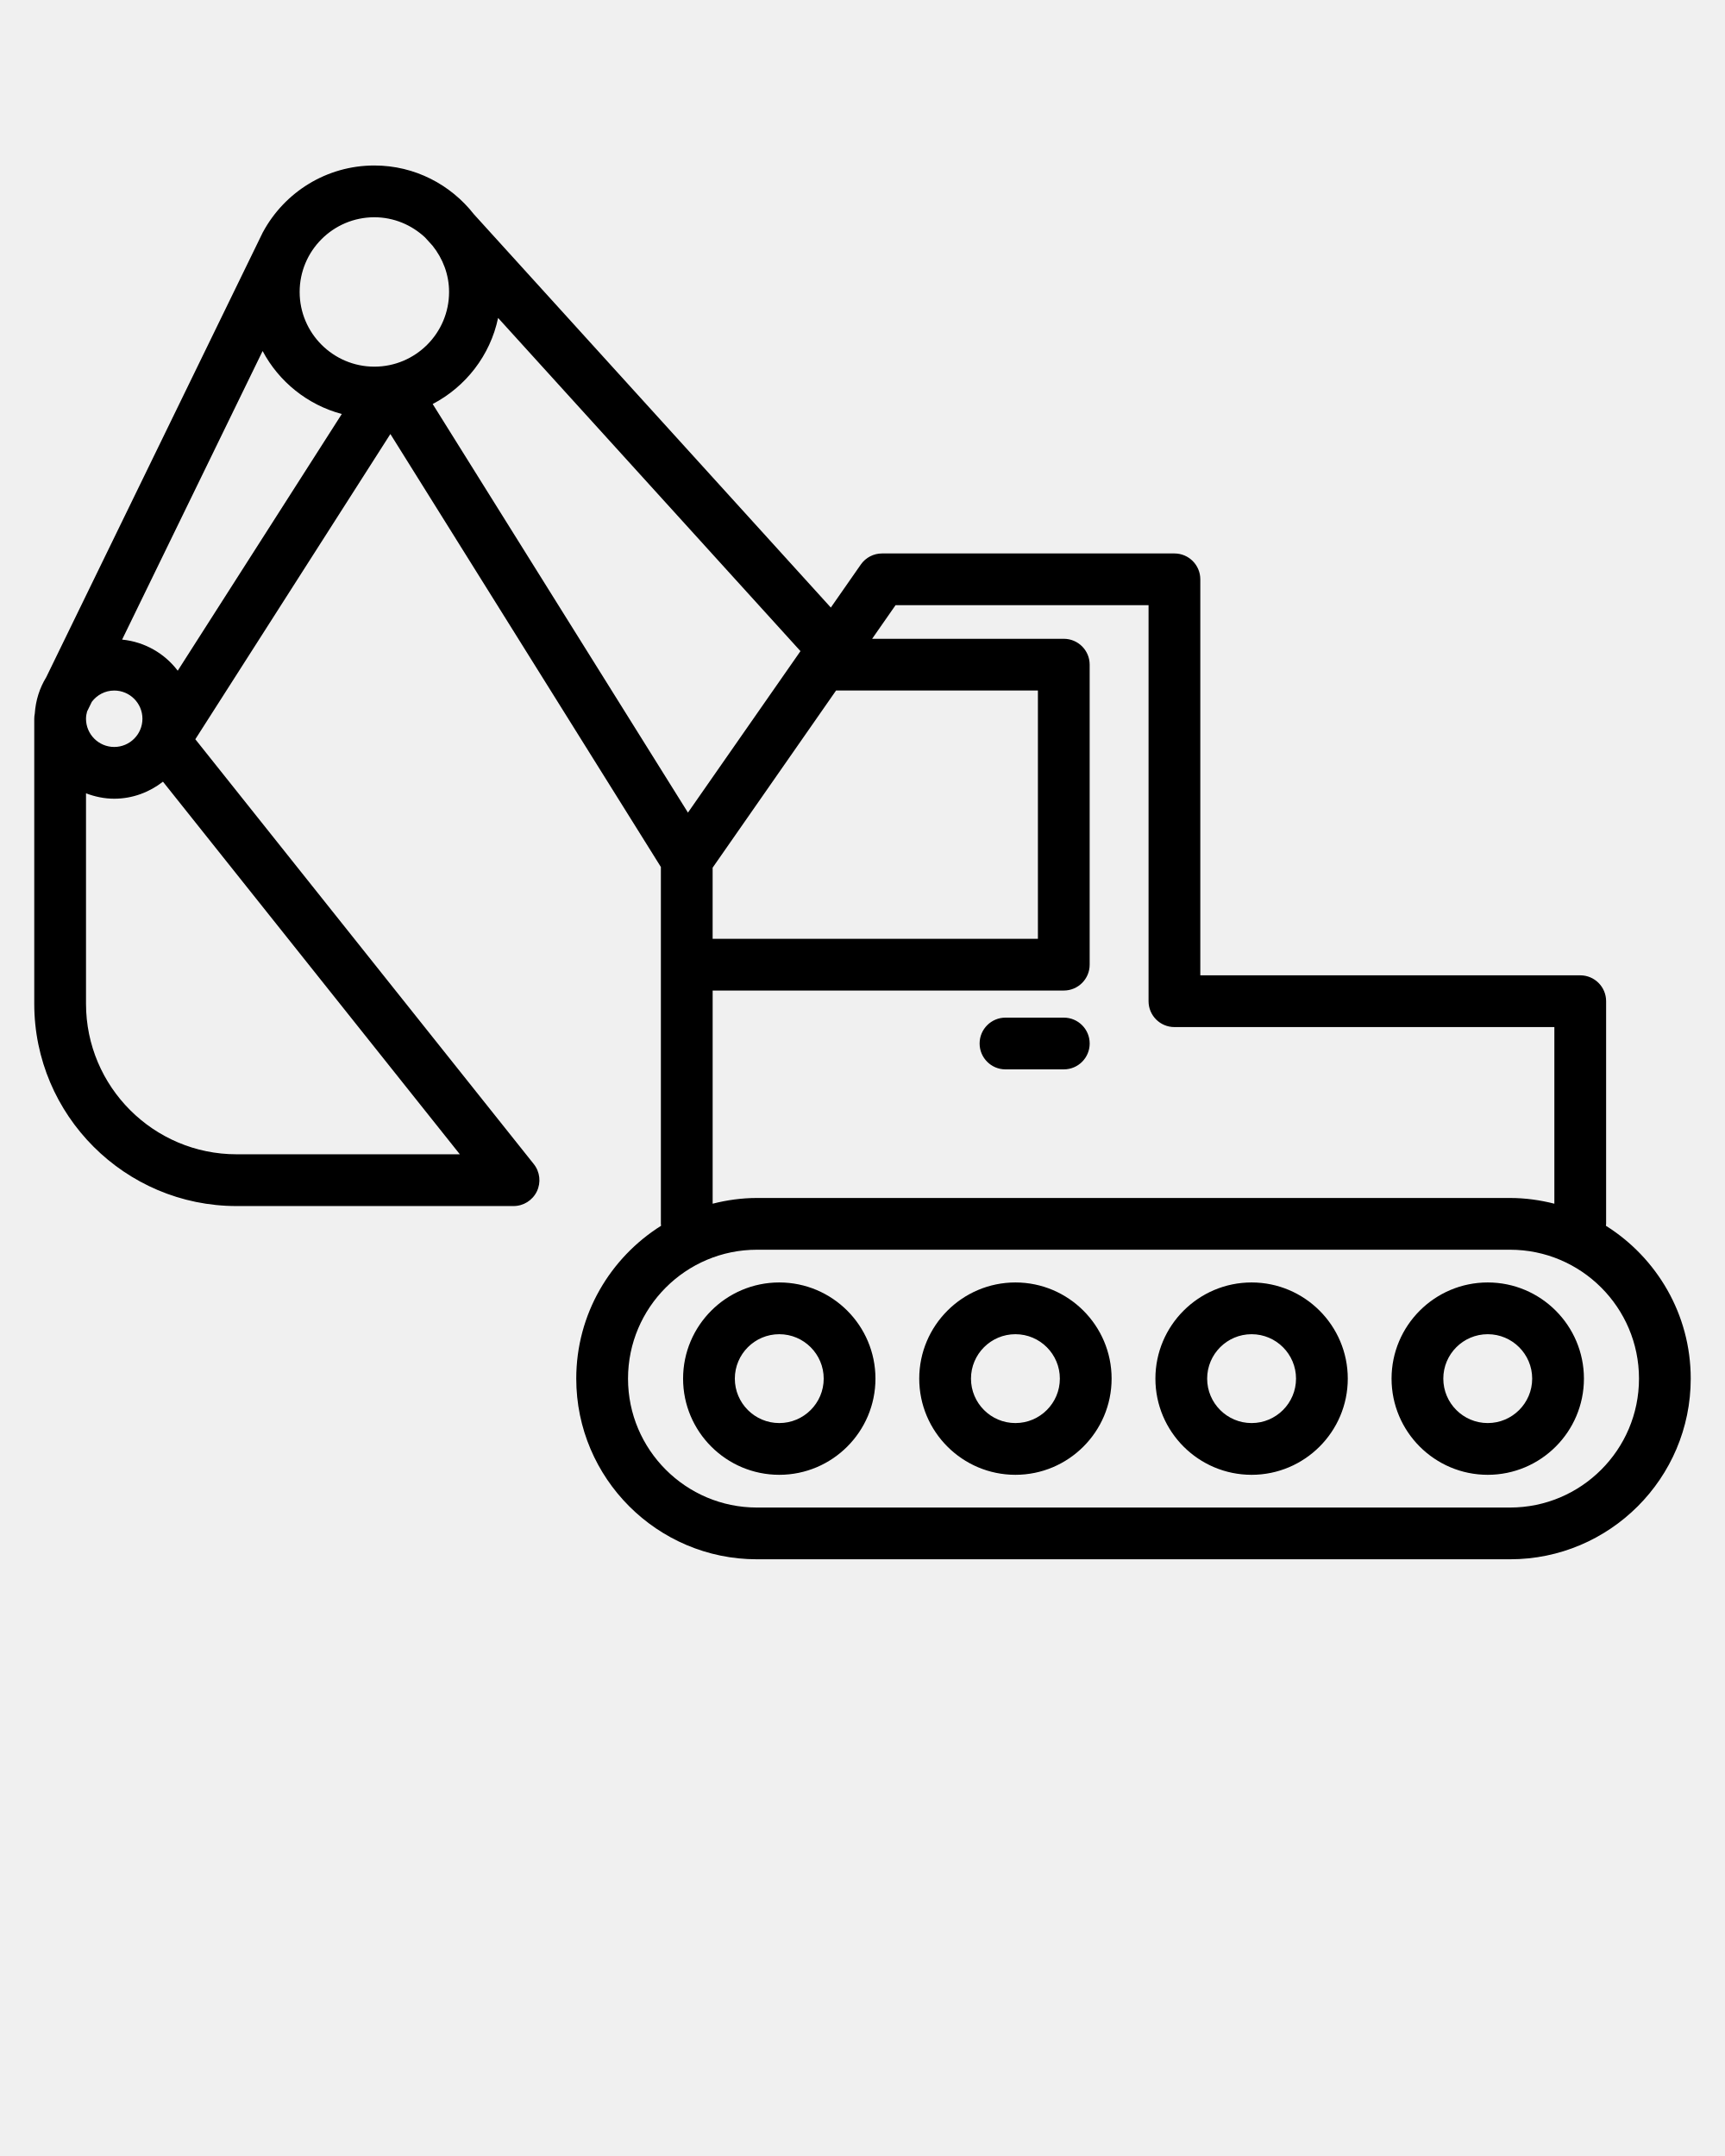
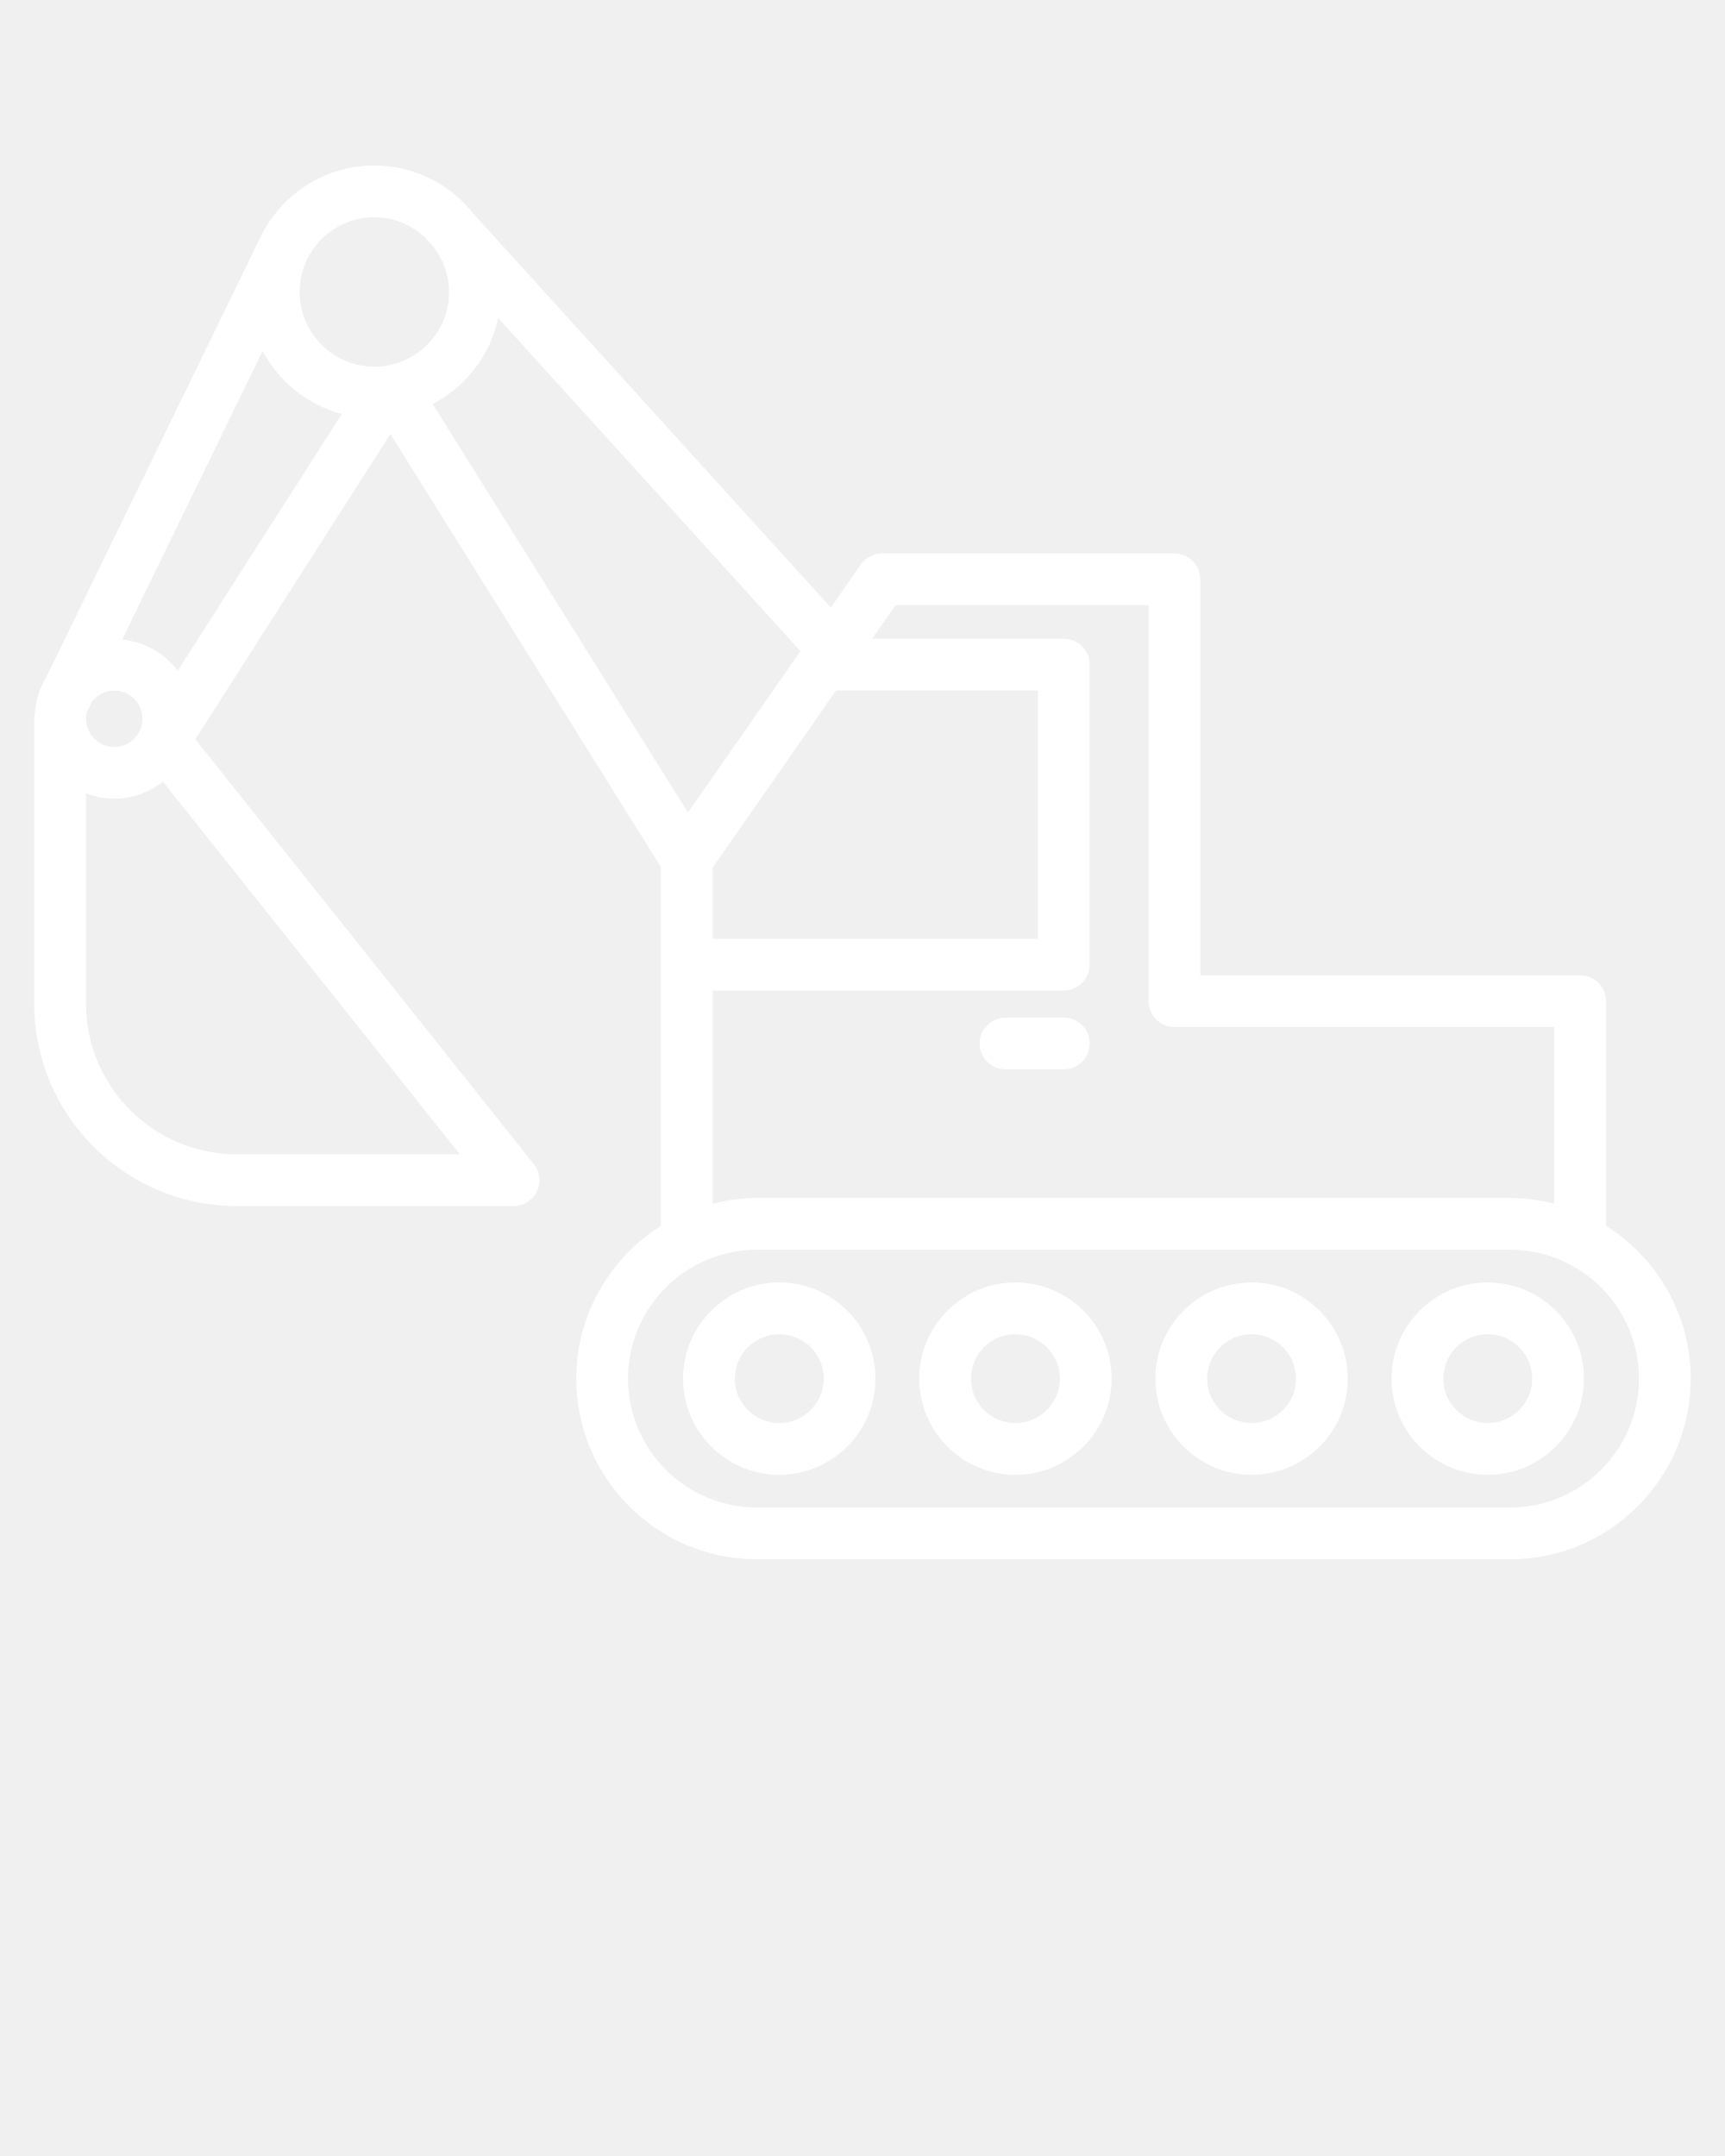
- <svg xmlns="http://www.w3.org/2000/svg" version="1.1" x="0px" y="0px" viewBox="0 0 100 125" style="enable-background:new 0 0 100 100;" xml:space="preserve">
+ <svg xmlns="http://www.w3.org/2000/svg" fill="white" version="1.1" x="0px" y="0px" viewBox="0 0 100 125" style="enable-background:new 0 0 100 100;" xml:space="preserve">
  <g>
    <path d="M58.865,74.354c-3.075,0-5.576,2.501-5.576,5.576s2.501,5.576,5.576,5.576   s5.576-2.501,5.576-5.576S61.94,74.354,58.865,74.354z M58.865,82.506   c-1.421,0-2.576-1.156-2.576-2.576s1.155-2.576,2.576-2.576   s2.576,1.156,2.576,2.576S60.286,82.506,58.865,82.506z M45.175,74.354   c-3.075,0-5.576,2.501-5.576,5.576s2.501,5.576,5.576,5.576   s5.576-2.501,5.576-5.576S48.25,74.354,45.175,74.354z M45.175,82.506   c-1.421,0-2.576-1.156-2.576-2.576s1.155-2.576,2.576-2.576   s2.576,1.156,2.576,2.576S46.596,82.506,45.175,82.506z M86.246,74.354   c-3.075,0-5.576,2.501-5.576,5.576s2.501,5.576,5.576,5.576   s5.576-2.501,5.576-5.576S89.321,74.354,86.246,74.354z M86.246,82.506   c-1.421,0-2.576-1.156-2.576-2.576s1.155-2.576,2.576-2.576   s2.576,1.156,2.576,2.576S87.667,82.506,86.246,82.506z M72.556,74.354   c-3.075,0-5.576,2.501-5.576,5.576s2.501,5.576,5.576,5.576   s5.576-2.501,5.576-5.576S75.631,74.354,72.556,74.354z M72.556,82.506   c-1.421,0-2.576-1.156-2.576-2.576s1.155-2.576,2.576-2.576   s2.576,1.156,2.576,2.576S73.977,82.506,72.556,82.506z M93.097,71.068   c0.003-0.038,0.011-0.074,0.011-0.112V58.047c0-0.829-0.672-1.5-1.5-1.5H69.583V33.588   c0-0.829-0.672-1.5-1.5-1.5H51.132c-0.49,0-0.95,0.24-1.23,0.643l-1.738,2.494   L27.471,12.42c-1.343-1.716-3.427-2.825-5.77-2.825   c-2.784,0-5.21,1.56-6.451,3.852c-0.004,0.007-0.009,0.013-0.013,0.021   L2.68,39.264c-0.381,0.621-0.612,1.337-0.663,2.105   c-0.02,0.098-0.031,0.199-0.031,0.303v16.523   c0,6.467,5.262,11.729,11.729,11.729h16.055c0.576,0,1.102-0.33,1.352-0.849   c0.25-0.519,0.181-1.135-0.179-1.586L11.323,42.86l11.308-17.697L38.312,50.266   v20.69c0,0.038,0.008,0.074,0.011,0.112c-2.948,1.855-4.917,5.129-4.917,8.862   c0,5.775,4.698,10.474,10.474,10.474h43.659c5.775,0,10.474-4.699,10.474-10.474   C98.014,76.197,96.045,72.923,93.097,71.068z M28.875,18.433l17.529,19.318   l-6.523,9.362L25.083,23.424C26.998,22.424,28.42,20.605,28.875,18.433z    M41.312,50.306l7.155-10.271h11.702v14.394H41.312V50.306z M21.701,12.596   c1.137,0,2.164,0.449,2.938,1.168l0.435,0.479   c0.591,0.74,0.959,1.665,0.959,2.684c0,2.388-1.943,4.331-4.331,4.331   s-4.331-1.943-4.331-4.331S19.313,12.596,21.701,12.596z M6.622,40.036   c0.901,0,1.635,0.733,1.635,1.635s-0.733,1.636-1.635,1.636   c-0.902,0-1.636-0.734-1.636-1.636c0-0.152,0.027-0.296,0.066-0.435   c0.004-0.008,0.01-0.013,0.014-0.02l0.257-0.527   C5.622,40.294,6.09,40.036,6.622,40.036z M26.657,66.923H13.715   c-4.812,0-8.729-3.916-8.729-8.729V45.994c0.51,0.194,1.058,0.313,1.636,0.313   c1.068,0,2.04-0.378,2.825-0.987L26.657,66.923z M10.303,38.886   c-0.759-1.001-1.908-1.672-3.224-1.804l8.145-16.731   c0.945,1.78,2.603,3.121,4.59,3.652L10.303,38.886z M41.312,57.429h20.357   c0.828,0,1.5-0.671,1.5-1.5V38.536c0-0.829-0.672-1.5-1.5-1.5H50.558l1.357-1.948h14.668   V58.047c0,0.829,0.672,1.5,1.5,1.5h22.025v10.241c-0.823-0.209-1.681-0.332-2.568-0.332   H43.881c-0.888,0-1.745,0.123-2.568,0.332V57.429z M87.54,87.404H43.881   c-4.121,0-7.474-3.353-7.474-7.474s3.353-7.474,7.474-7.474h43.659   c4.121,0,7.474,3.353,7.474,7.474S91.661,87.404,87.54,87.404z M56.789,60.5   c0-0.829,0.672-1.5,1.5-1.5h3.381c0.828,0,1.5,0.671,1.5,1.5s-0.672,1.5-1.5,1.5h-3.381   C57.461,62,56.789,61.328,56.789,60.5z" />
  </g>
</svg>
